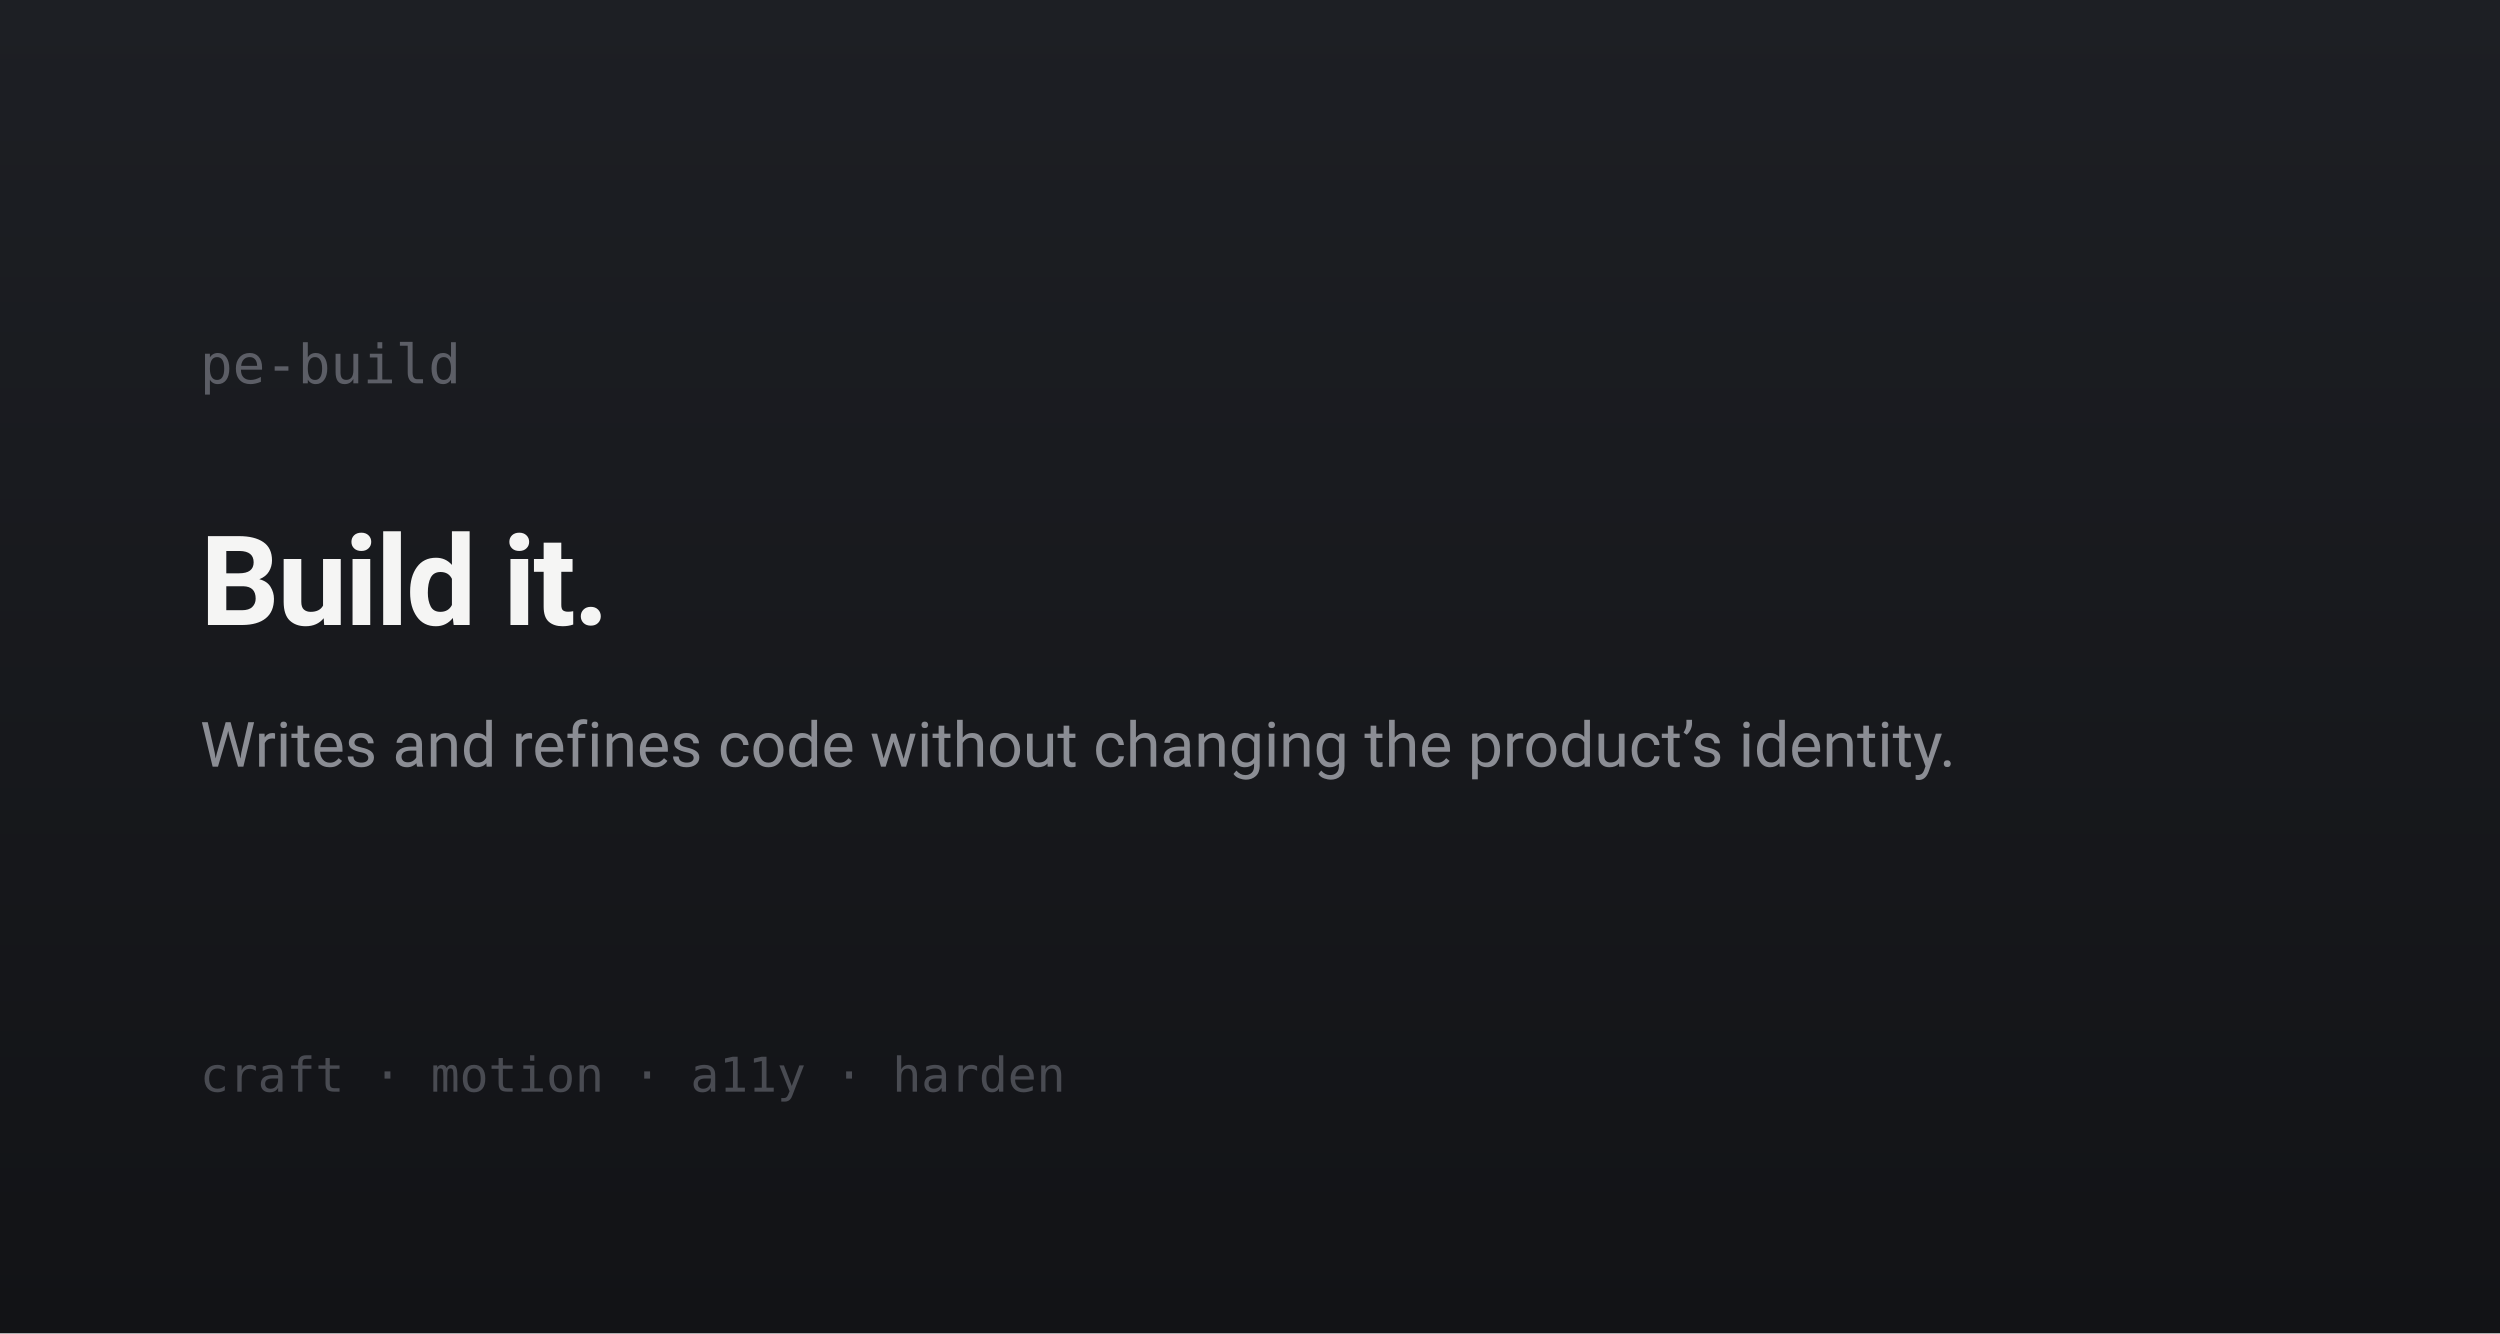
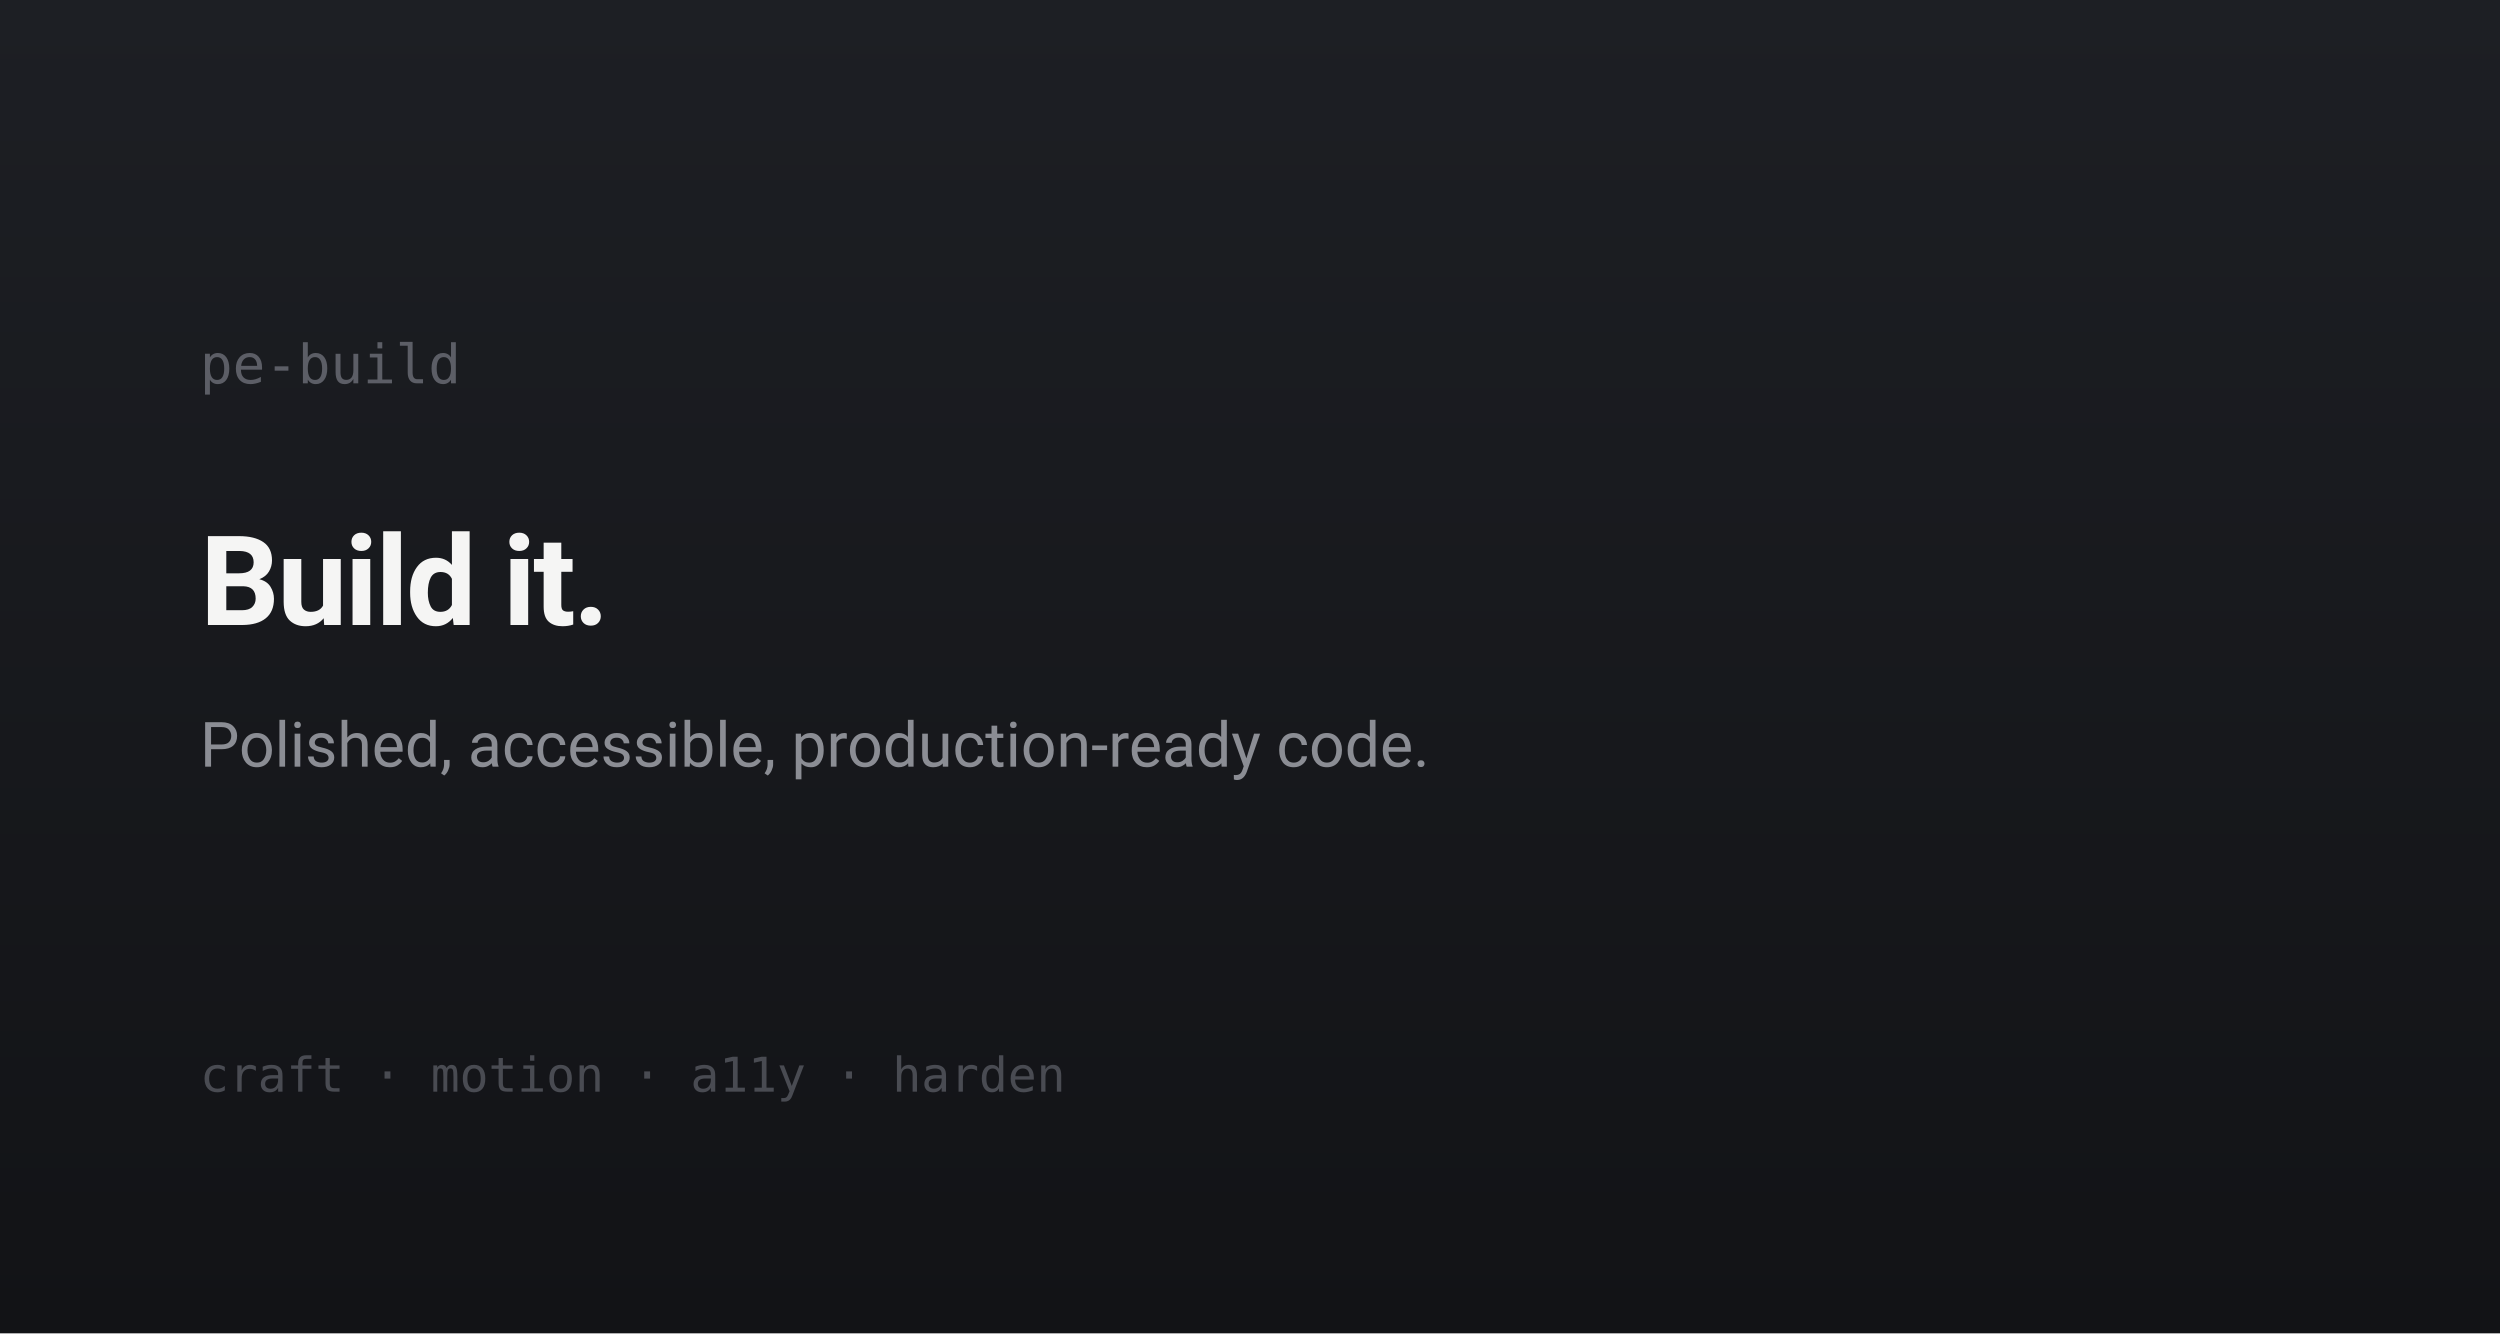
<svg xmlns="http://www.w3.org/2000/svg" width="600" height="320" viewBox="0 0 600 320" role="img" aria-labelledby="t">
  <defs>
    <linearGradient id="g" x1="0" y1="0" x2="0" y2="1">
      <stop offset="0%" stop-color="#1D1F24" />
      <stop offset="100%" stop-color="#121316" />
    </linearGradient>
  </defs>
  <g id="ground">
    <rect width="600" height="320" fill="url(#g)" />
  </g>
  <g id="type">
    <text x="48" y="92" font-family="Geist Mono, ui-monospace, SF Mono, Menlo, Consolas, monospace" font-size="13" fill="#5C5E66">pe-build</text>
    <text x="48" y="150" font-family="Geist, -apple-system, Segoe UI, Roboto, Helvetica, Arial, sans-serif" font-weight="600" font-size="30" letter-spacing="-0.6" fill="#F5F5F4">Build it.</text>
-     <text x="48" y="184" font-family="Geist, -apple-system, Segoe UI, Roboto, Helvetica, Arial, sans-serif" font-size="15" fill="#8B8D94">Writes and refines code without changing the product’s identity.</text>
+     <text x="48" y="184" font-family="Geist, -apple-system, Segoe UI, Roboto, Helvetica, Arial, sans-serif" font-size="15" fill="#8B8D94">Polished, accessible, production-ready code.</text>
    <text x="48" y="262" font-family="Geist Mono, ui-monospace, SF Mono, Menlo, Consolas, monospace" font-size="11.5" fill="#494B52">craft · motion · a11y · harden</text>
  </g>
</svg>
